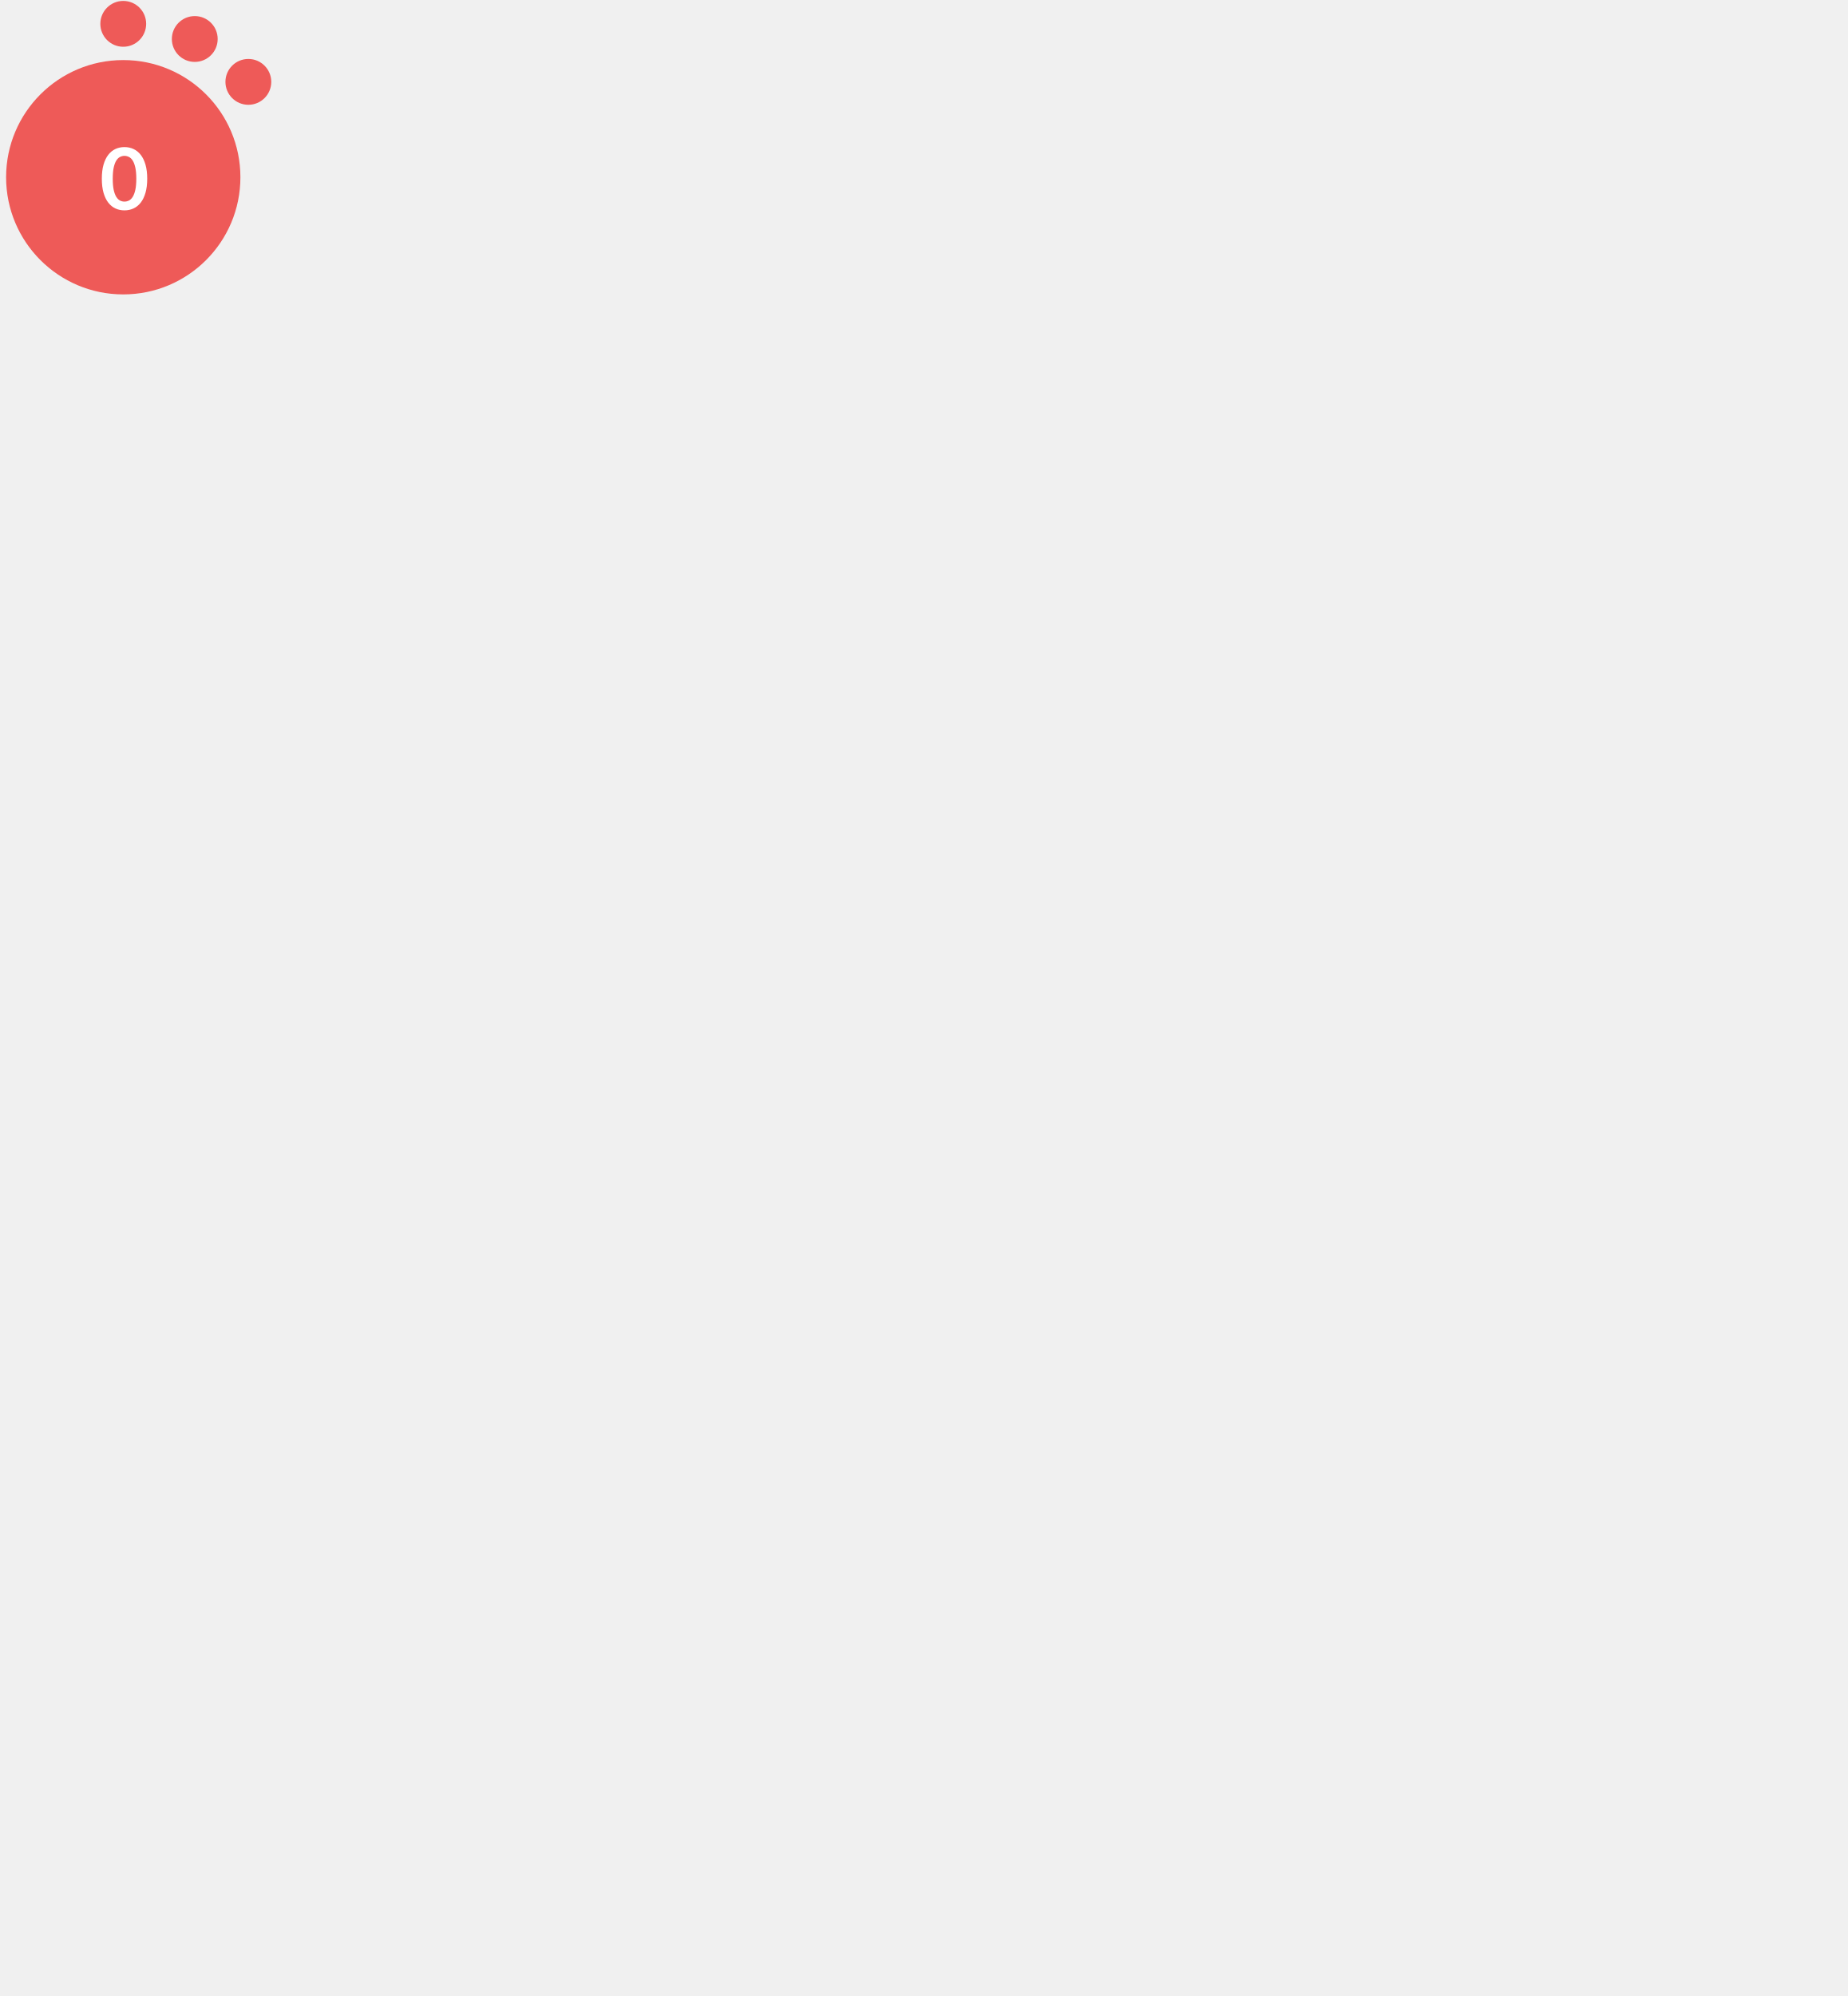
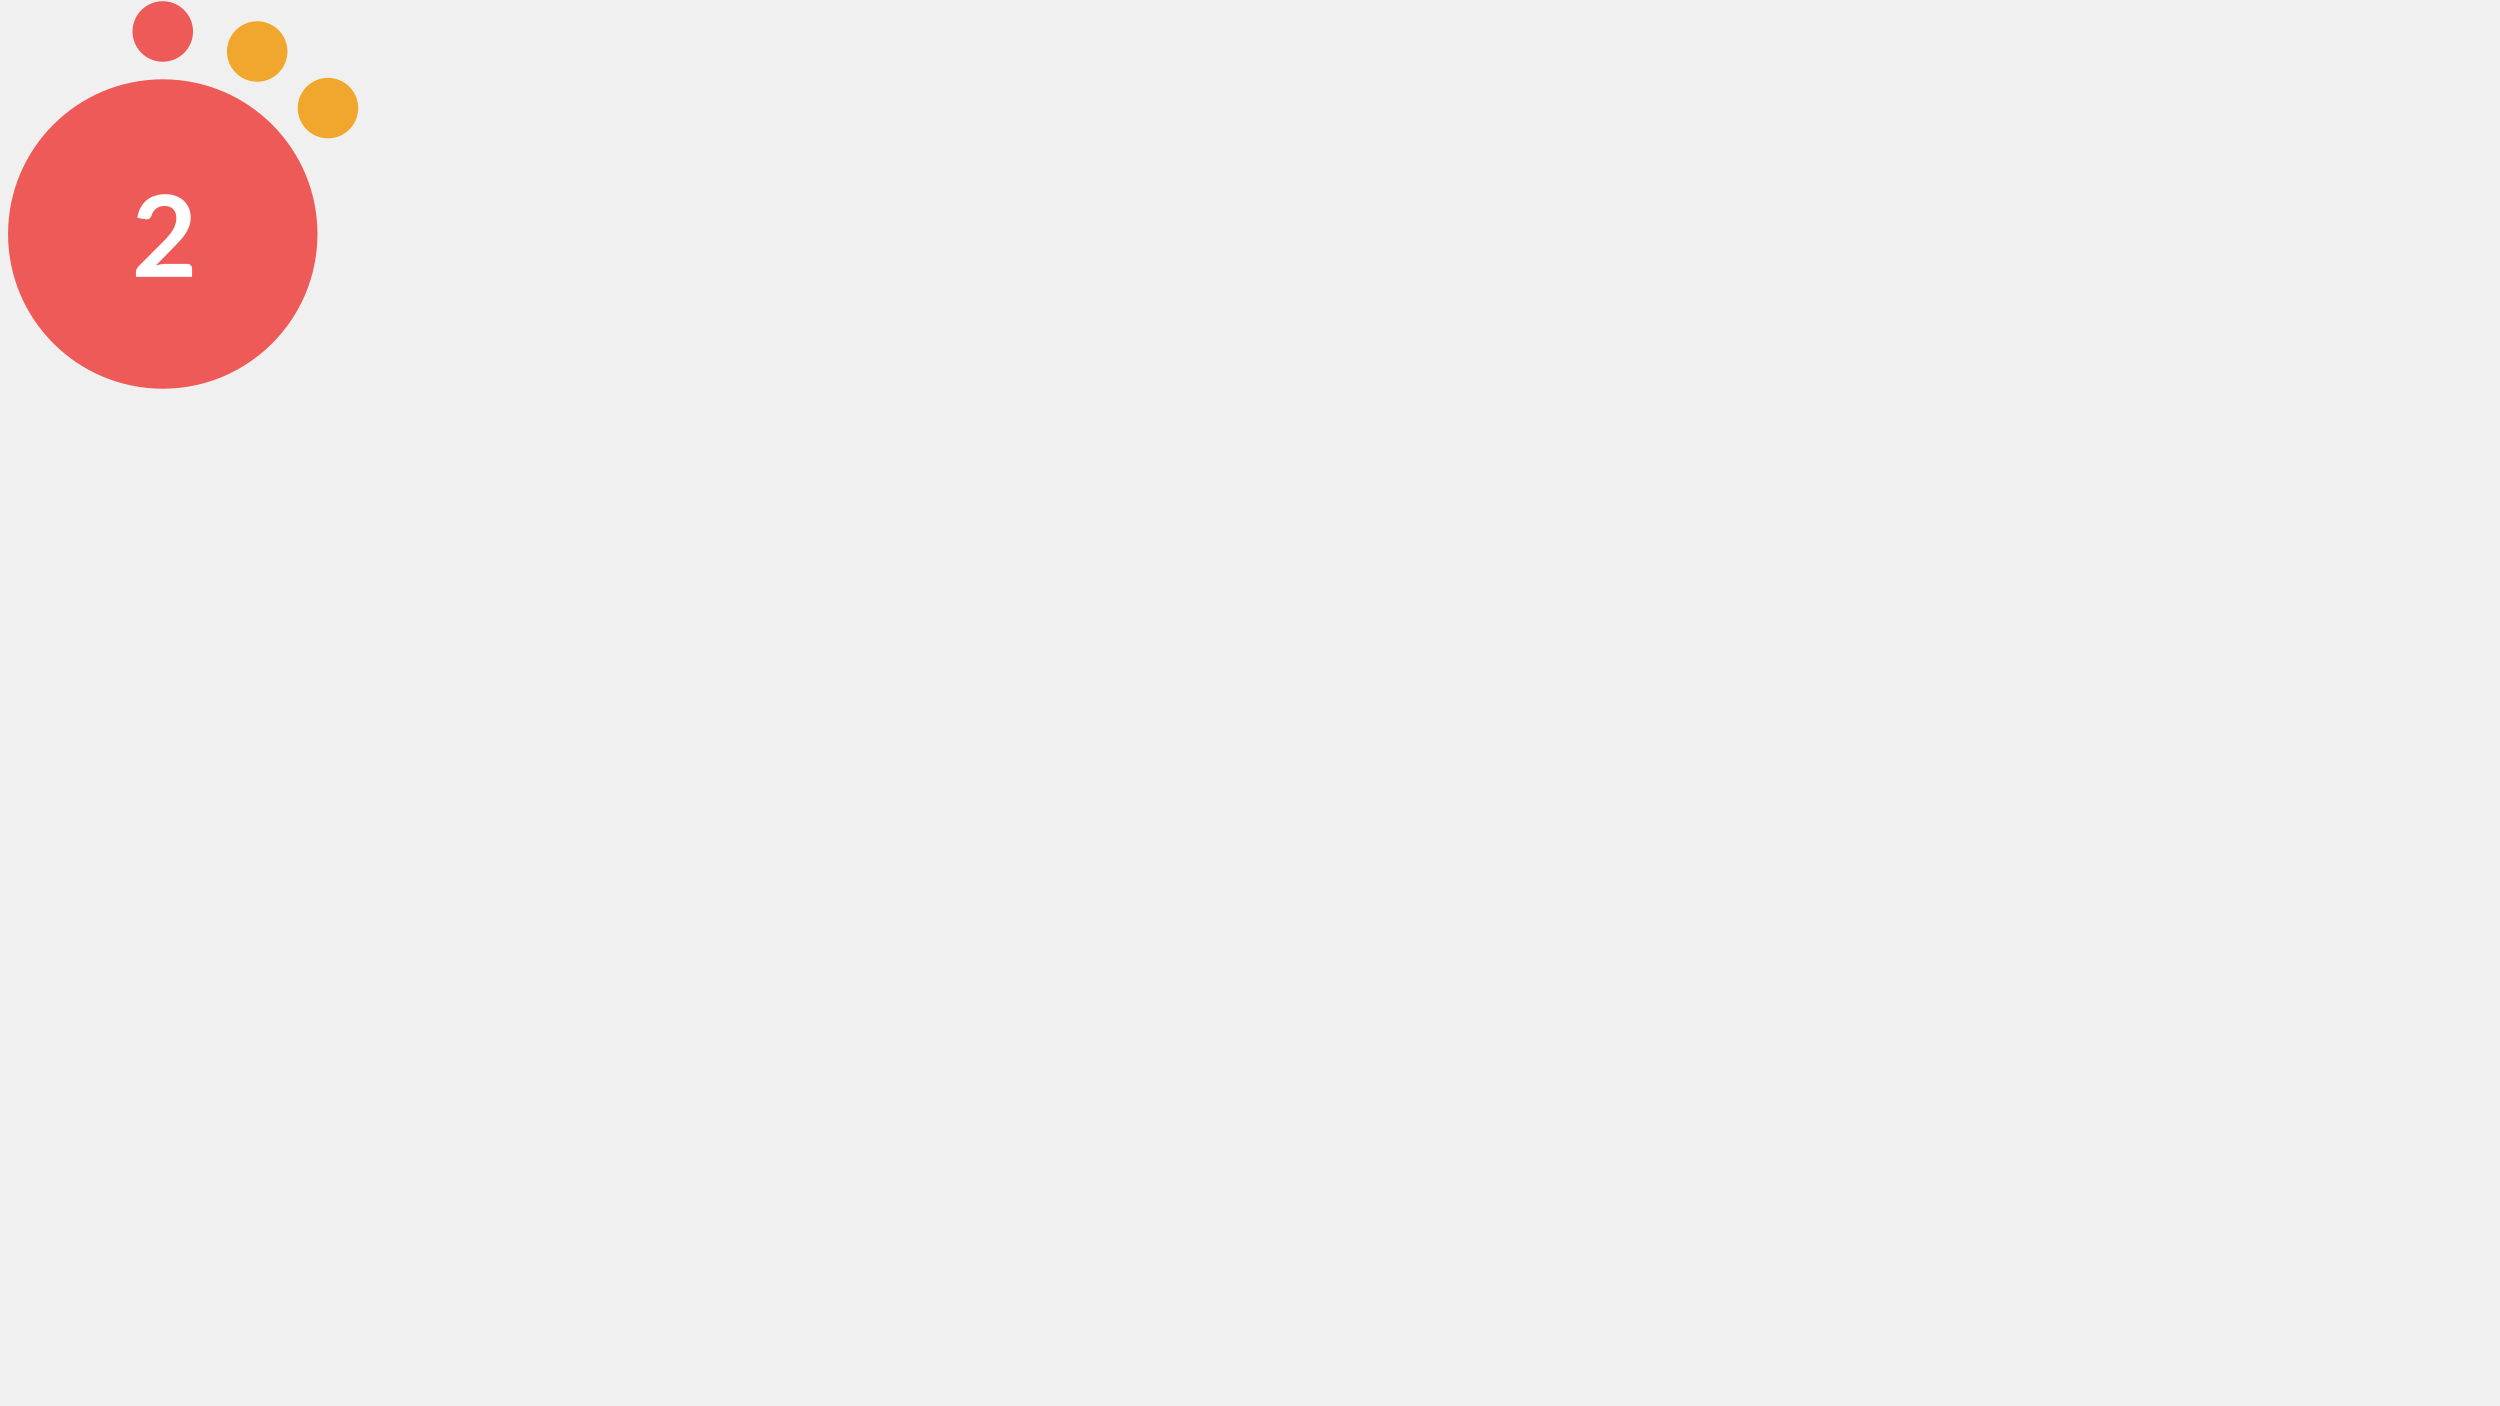
- <svg xmlns="http://www.w3.org/2000/svg" version="1.1" id="Layer_1" x="0px" y="0px" viewBox="0 0 1000 1080" style="enable-background:new 0 0 0 0;" xml:space="preserve">
+ <svg xmlns="http://www.w3.org/2000/svg" version="1.1" id="Layer_1" x="0px" y="0px" viewBox="0 0 1024.5 576 " style="enable-background:new 0 0 0 0;" xml:space="preserve">
  <style type="text/css">			.red{fill:#EE5A58;}		    .orange {fill:#F1A72E;}		    .green{fill:#AED17C;}			.yellow{fill:#F4D05D;}			.st2{fill:#FFFFFF;}			.st3{font-family:Lato-Bold, Lato;font-weight:700;}			.st4{font-size:46.339px;}		</style>
  <circle class="red" cx="66.7" cy="95.9" r="63.4" />
  <circle class="red" cx="66.7" cy="12.9" r="12.4" />
-   <circle class="red" cx="105.4" cy="21.1" r="12.4" />
-   <circle class="red" cx="134.4" cy="44.3" r="12.4" />
-   <text transform="matrix(1 0 0 1 53.9507 113.4561)" class="st2 st3 st4">0</text>
+   <circle class="orange" cx="105.4" cy="21.1" r="12.4" />
+   <circle class="orange" cx="134.4" cy="44.3" r="12.4" />
+   <text transform="matrix(1 0 0 1 53.9507 113.4561)" class="st2 st3 st4">2</text>
</svg>
